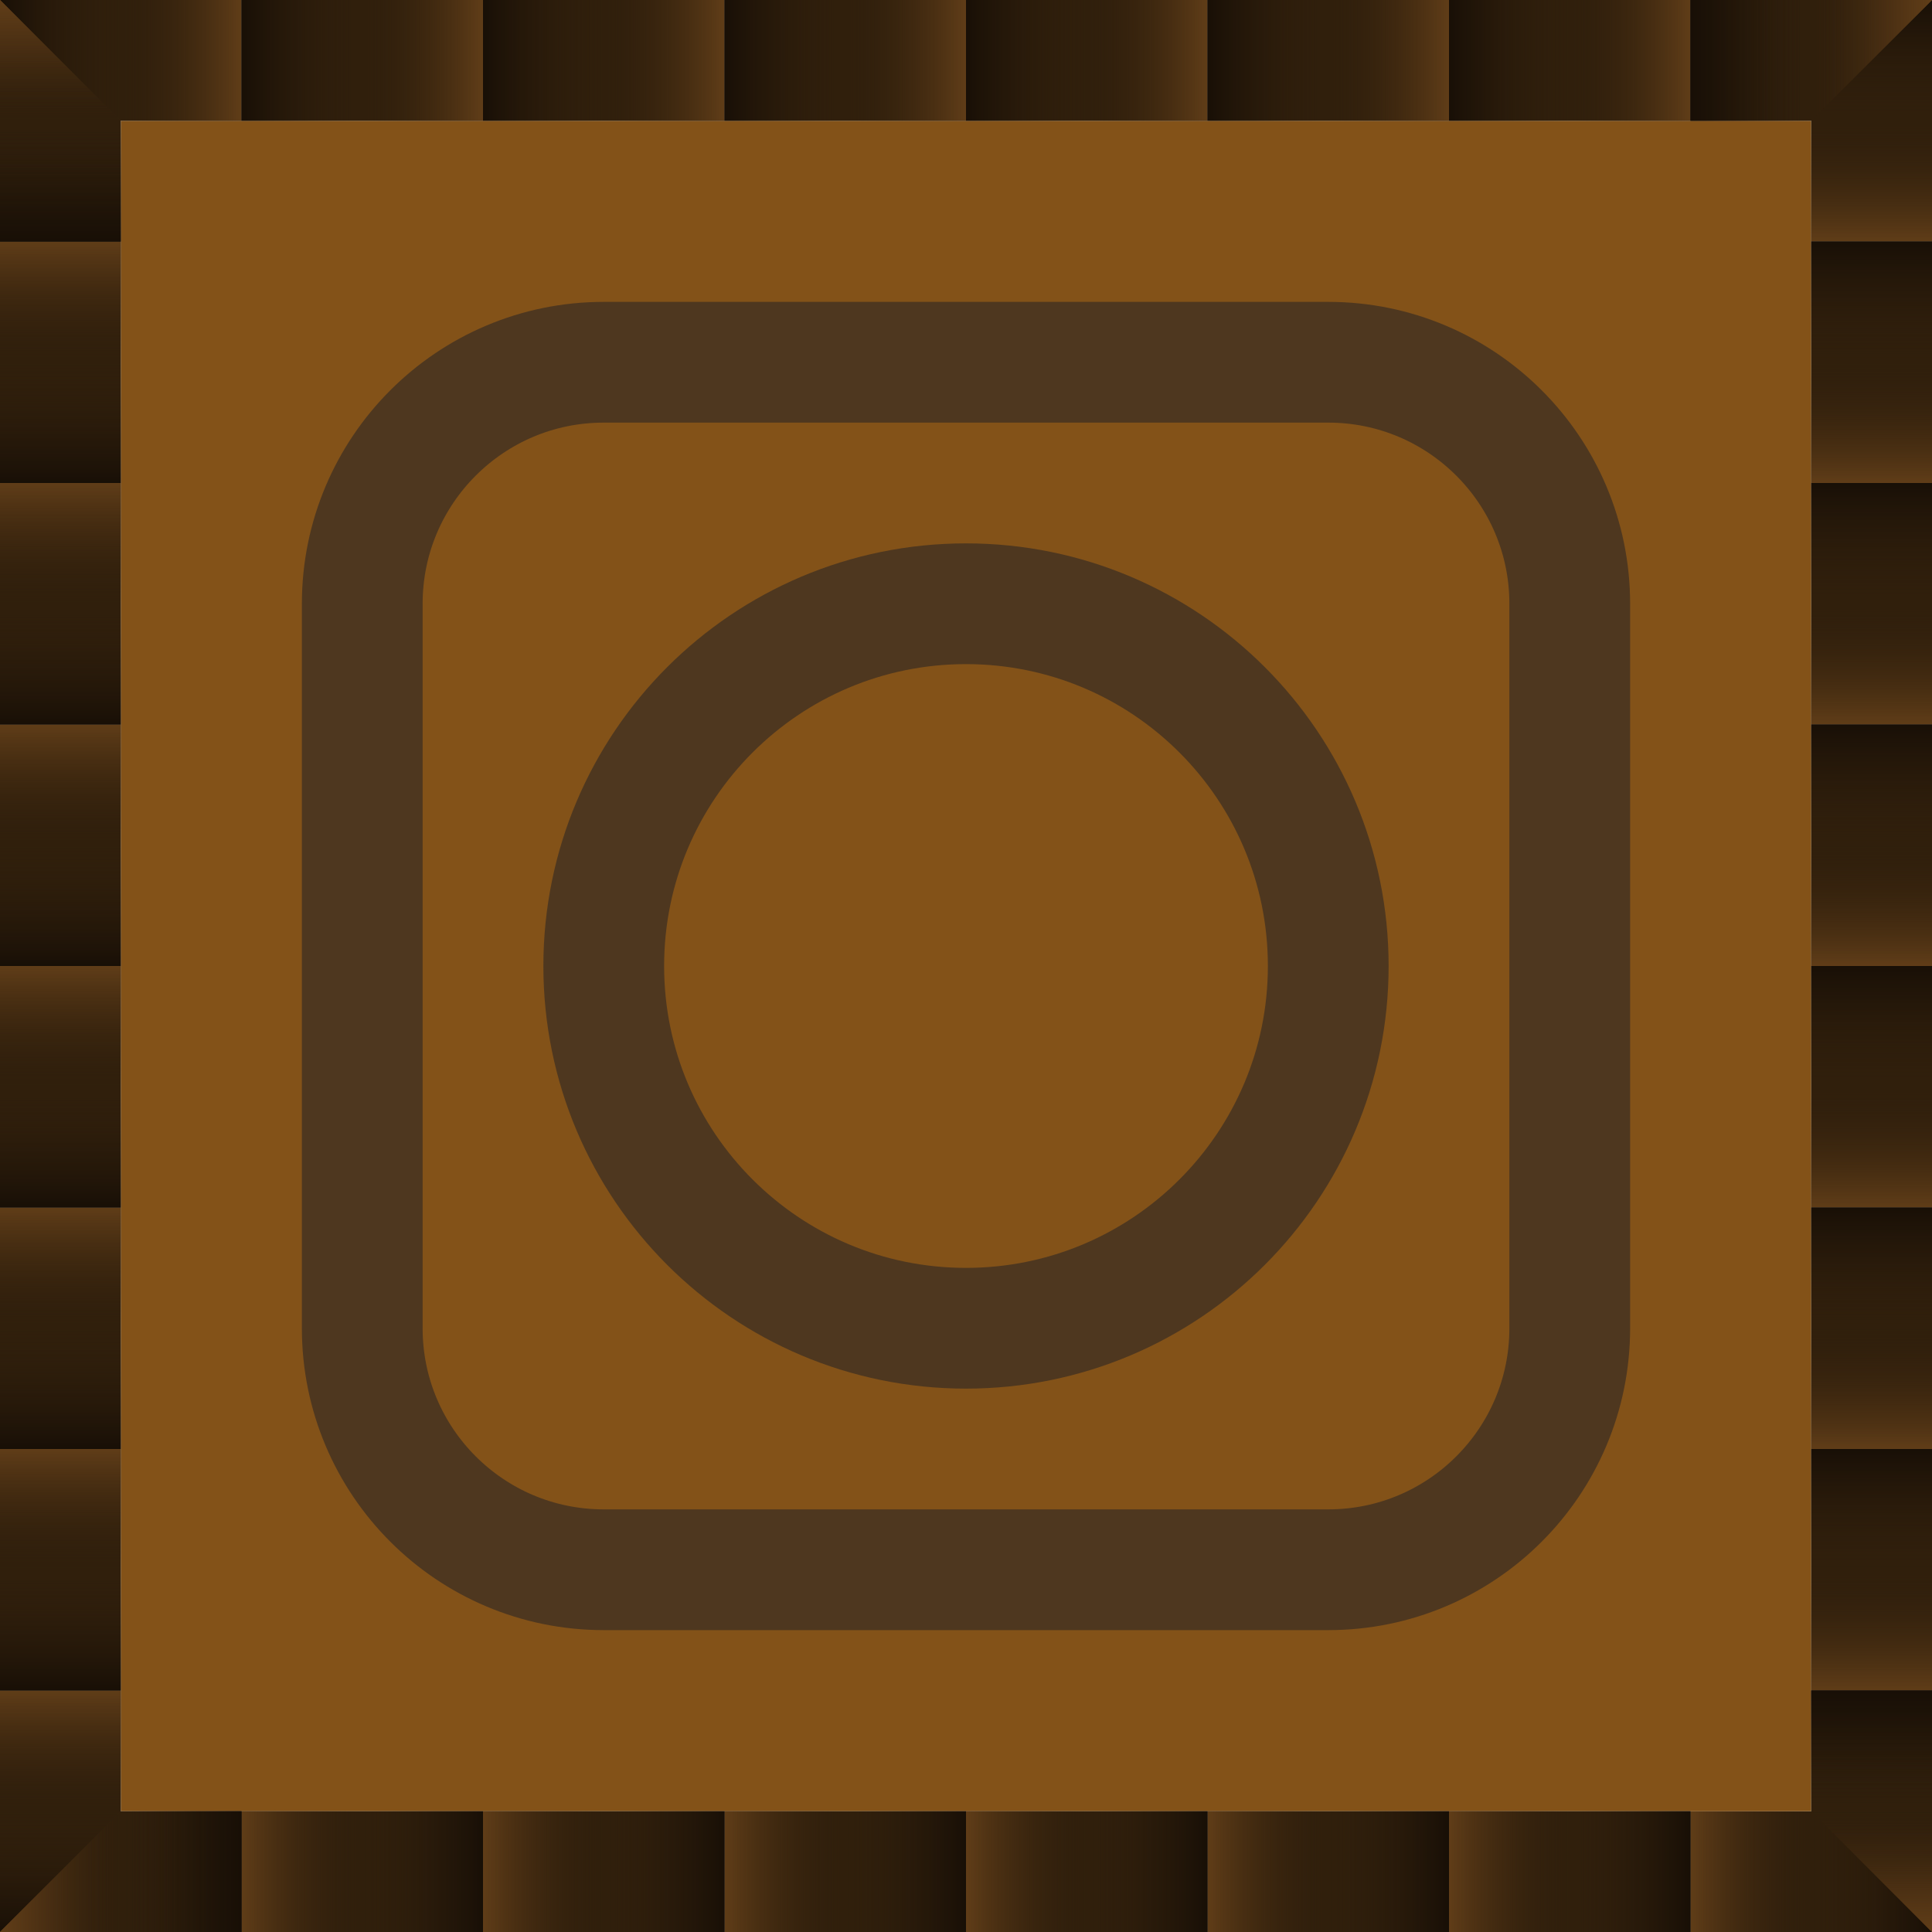
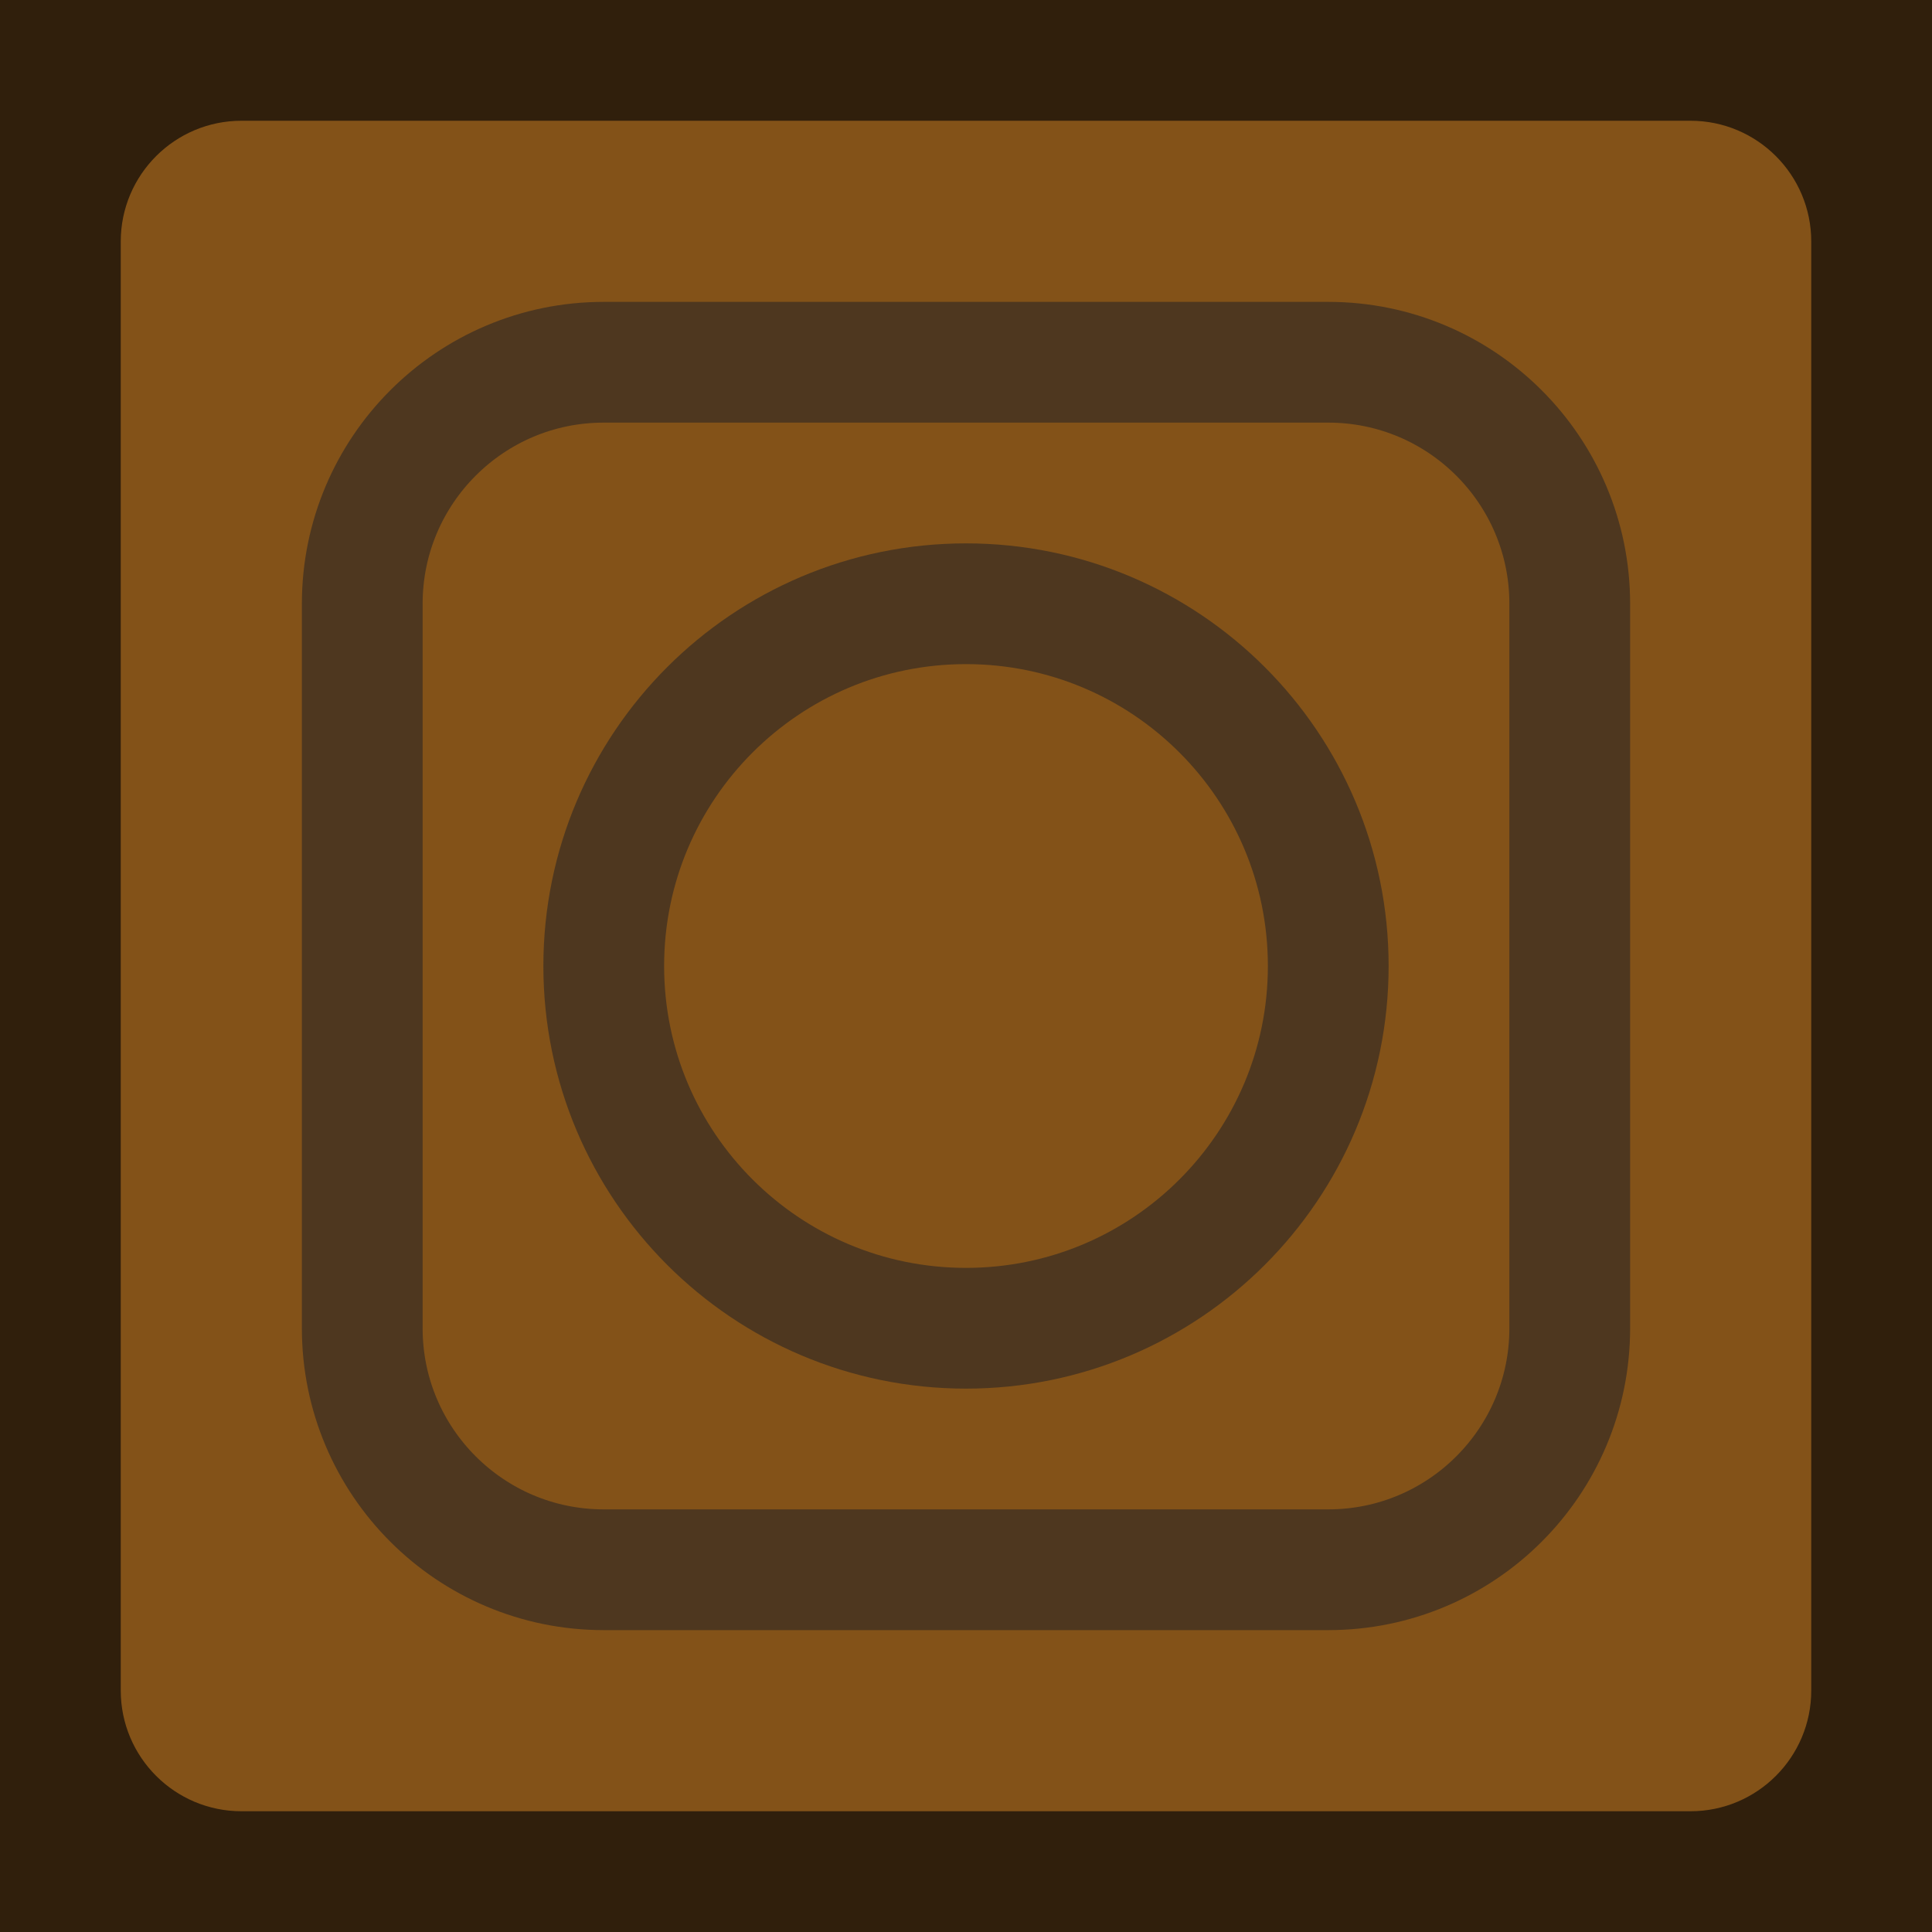
- <svg xmlns="http://www.w3.org/2000/svg" xmlns:xlink="http://www.w3.org/1999/xlink" width="128" height="128" id="svg2985" version="1.1">
-   <defs id="defs2987">
-     <linearGradient id="linearGradient4011">
-       <stop id="stop4013" offset="0" style="stop-color:#816647;stop-opacity:1" />
-       <stop id="stop4015" offset="1" style="stop-color:#000000;stop-opacity:0" />
-     </linearGradient>
-     <filter color-interpolation-filters="sRGB" id="filter5535">
-       <feGaussianBlur stdDeviation="1" result="result6" id="feGaussianBlur5537" />
-       <feComposite result="result91" in="SourceGraphic" operator="atop" in2="result6" id="feComposite5539" />
-       <feComposite result="result92" operator="in" in2="result91" id="feComposite5541" />
-       <feComposite operator="in" in2="result92" id="feComposite5543" />
-     </filter>
-     <filter color-interpolation-filters="sRGB" id="filter5525">
-       <feGaussianBlur stdDeviation="1" result="result6" id="feGaussianBlur5527" />
-       <feComposite result="result91" in="SourceGraphic" operator="atop" in2="result6" id="feComposite5529" />
-       <feComposite result="result92" operator="in" in2="result91" id="feComposite5531" />
-       <feComposite operator="in" in2="result92" id="feComposite5533" />
-     </filter>
-     <linearGradient id="linearGradient4011-1">
-       <stop style="stop-color:#4a4238;stop-opacity:1;" offset="0" id="stop4013-1" />
-       <stop style="stop-color:#000000;stop-opacity:0" offset="1" id="stop4015-9" />
-     </linearGradient>
-     <linearGradient id="linearGradient5509">
-       <stop id="stop5511" offset="0" style="stop-color:#9c9c9c;stop-opacity:1;" />
-       <stop id="stop5513" offset="1" style="stop-color:#706a60;stop-opacity:0;" />
-     </linearGradient>
-     <linearGradient id="linearGradient5671">
-       <stop id="stop5673" offset="0" style="stop-color:#180f06;stop-opacity:1;" />
-       <stop style="stop-color:#301f0c;stop-opacity:0;" offset="0.5" id="stop5679" />
-       <stop id="stop5675" offset="1" style="stop-color:#603d18;stop-opacity:1;" />
-     </linearGradient>
-     <linearGradient y2="-12.091" x2="224.058" y1="-12.091" x1="255.692" gradientTransform="matrix(0.5057991,0,0,1.002875,-81.32855,172.1254)" gradientUnits="userSpaceOnUse" id="linearGradient7337" xlink:href="#linearGradient4001" />
-     <linearGradient y2="7.852" x2="224.058" y1="7.852" x1="255.692" gradientTransform="matrix(0.5057991,0,0,1.002875,-65.32855,172.1254)" gradientUnits="userSpaceOnUse" id="linearGradient7334" xlink:href="#linearGradient4001" />
-     <linearGradient y2="7.852" x2="224.058" y1="7.852" x1="255.692" gradientTransform="matrix(0.5057991,0,0,1.002875,-49.32856,172.1254)" gradientUnits="userSpaceOnUse" id="linearGradient7331" xlink:href="#linearGradient4001" />
-     <linearGradient y2="-12.091" x2="224.058" y1="-12.091" x1="255.692" gradientTransform="matrix(0.5057991,0,0,1.002875,-17.32856,172.1254)" gradientUnits="userSpaceOnUse" id="linearGradient7327" xlink:href="#linearGradient4001" />
-     <linearGradient y2="11.841" x2="224.058" y1="11.841" x1="255.692" gradientTransform="matrix(0.5057991,0,0,1.002875,-33.32856,172.1254)" gradientUnits="userSpaceOnUse" id="linearGradient7324" xlink:href="#linearGradient4001" />
-     <linearGradient y2="7.852" x2="224.058" y1="7.852" x1="255.692" gradientTransform="matrix(0.5057991,0,0,1.002875,-113.3286,172.1254)" gradientUnits="userSpaceOnUse" id="linearGradient7321" xlink:href="#linearGradient4001" />
-     <linearGradient y2="-20.068" x2="224.058" y1="-20.068" x1="255.692" gradientTransform="matrix(0.5057991,0,0,1.002875,-1.328555,172.1254)" gradientUnits="userSpaceOnUse" id="linearGradient7317" xlink:href="#linearGradient4001" />
-     <linearGradient y2="11.841" x2="224.058" y1="11.841" x1="255.692" gradientTransform="matrix(0.5057991,0,0,1.002875,-97.32855,172.1254)" gradientUnits="userSpaceOnUse" id="linearGradient7313" xlink:href="#linearGradient4001" />
-     <linearGradient id="linearGradient4001">
-       <stop style="stop-color:#383530;stop-opacity:1;" offset="0" id="stop4003" />
-       <stop id="stop4009" offset="0.5" style="stop-color:#706a60;stop-opacity:1;" />
-       <stop style="stop-color:#9e988e;stop-opacity:1;" offset="1" id="stop4005" />
-     </linearGradient>
-     <linearGradient id="linearGradient5509-0">
-       <stop style="stop-color:#9c9c9c;stop-opacity:1;" offset="0" id="stop5511-4" />
-       <stop style="stop-color:#706a60;stop-opacity:0;" offset="1" id="stop5513-0" />
-     </linearGradient>
-     <linearGradient id="linearGradient4011-1-1">
-       <stop id="stop4013-9" offset="0" style="stop-color:#4a4238;stop-opacity:1;" />
-       <stop id="stop4015-9-8" offset="1" style="stop-color:#000000;stop-opacity:0" />
-     </linearGradient>
-     <linearGradient xlink:href="#linearGradient5509-0" id="linearGradient5515" x1="-128" y1="128" x2="-128" y2="0" gradientUnits="userSpaceOnUse" gradientTransform="matrix(1,0,0,0.75,176,-44)" />
-     <linearGradient xlink:href="#linearGradient4011-1-1" id="linearGradient5523" x1="-60" y1="0" x2="-60" y2="128" gradientUnits="userSpaceOnUse" gradientTransform="matrix(1,0,0,0.53125,160,-48)" />
-     <filter id="filter5525-7" color-interpolation-filters="sRGB">
-       <feGaussianBlur id="feGaussianBlur5527-9" result="result6" stdDeviation="1" />
-       <feComposite id="feComposite5529-9" in2="result6" operator="atop" in="SourceGraphic" result="result91" />
-       <feComposite id="feComposite5531-3" in2="result91" operator="in" result="result92" />
-       <feComposite id="feComposite5533-5" in2="result92" operator="in" />
-     </filter>
-     <filter id="filter5535-8" color-interpolation-filters="sRGB">
-       <feGaussianBlur id="feGaussianBlur5537-9" result="result6" stdDeviation="1" />
-       <feComposite id="feComposite5539-4" in2="result6" operator="atop" in="SourceGraphic" result="result91" />
-       <feComposite id="feComposite5541-0" in2="result91" operator="in" result="result92" />
-       <feComposite id="feComposite5543-3" in2="result92" operator="in" />
-     </filter>
-     <linearGradient xlink:href="#linearGradient4001" id="linearGradient4013" gradientUnits="userSpaceOnUse" gradientTransform="translate(-160.0584,-0.05844498)" x1="224.058" y1="-0.125" x2="255.692" y2="-0.125" />
-     <linearGradient xlink:href="#linearGradient4001" id="linearGradient4017" gradientUnits="userSpaceOnUse" gradientTransform="translate(-191.6916,-0.05844498)" x1="224.058" y1="-0.125" x2="255.692" y2="-0.125" />
-     <linearGradient xlink:href="#linearGradient4001" id="linearGradient4021" gradientUnits="userSpaceOnUse" gradientTransform="translate(-223.6916,-0.05844498)" x1="224.058" y1="-0.125" x2="255.692" y2="-0.125" />
-     <linearGradient id="linearGradient4011-7">
-       <stop style="stop-color:#816647;stop-opacity:1" offset="0" id="stop4013-3" />
-       <stop style="stop-color:#000000;stop-opacity:0" offset="1" id="stop4015-2" />
-     </linearGradient>
-     <linearGradient xlink:href="#linearGradient5671" id="linearGradient12835" gradientUnits="userSpaceOnUse" gradientTransform="translate(-144,100)" x1="256" y1="40" x2="240" y2="40" />
-     <linearGradient xlink:href="#linearGradient5671" id="linearGradient12838" gradientUnits="userSpaceOnUse" gradientTransform="translate(-160,100)" x1="256" y1="72" x2="240" y2="72" />
-     <linearGradient xlink:href="#linearGradient5671" id="linearGradient12841" gradientUnits="userSpaceOnUse" gradientTransform="translate(-176,100)" x1="256" y1="64" x2="240" y2="64" />
-     <linearGradient xlink:href="#linearGradient5671" id="linearGradient12844" gradientUnits="userSpaceOnUse" gradientTransform="translate(-192,100)" x1="256" y1="100" x2="240" y2="100" />
-     <linearGradient xlink:href="#linearGradient5671" id="linearGradient12847" gradientUnits="userSpaceOnUse" gradientTransform="translate(-208,100)" x1="256" y1="92" x2="240" y2="92" />
-     <linearGradient xlink:href="#linearGradient5671" id="linearGradient12850" gradientUnits="userSpaceOnUse" gradientTransform="translate(-224,100)" x1="256" y1="64" x2="240" y2="64" />
-     <linearGradient xlink:href="#linearGradient5671" id="linearGradient12856" gradientUnits="userSpaceOnUse" gradientTransform="translate(-128,100)" x1="256" y1="28" x2="240" y2="28" />
-     <linearGradient xlink:href="#linearGradient5671" id="linearGradient12887" gradientUnits="userSpaceOnUse" gradientTransform="matrix(1,0,0,0.0625,-224,56)" x1="256" y1="64" x2="240" y2="64" />
-     <linearGradient xlink:href="#linearGradient5671" id="linearGradient12895" gradientUnits="userSpaceOnUse" gradientTransform="matrix(1,0,0,0.0625,-224,56)" x1="256" y1="64" x2="240" y2="64" />
-     <linearGradient xlink:href="#linearGradient5671" id="linearGradient12903" gradientUnits="userSpaceOnUse" gradientTransform="matrix(1,0,0,0.0625,-224,56)" x1="256" y1="64" x2="240" y2="64" />
-     <linearGradient xlink:href="#linearGradient5671" id="linearGradient12911" gradientUnits="userSpaceOnUse" gradientTransform="matrix(1,0,0,0.0625,-224,56)" x1="256" y1="64" x2="240" y2="64" />
-     <linearGradient xlink:href="#linearGradient5671" id="linearGradient12919" gradientUnits="userSpaceOnUse" gradientTransform="matrix(1,0,0,0.0625,-224,56)" x1="256" y1="64" x2="240" y2="64" />
-     <linearGradient xlink:href="#linearGradient5671" id="linearGradient12927" gradientUnits="userSpaceOnUse" gradientTransform="matrix(1,0,0,0.0625,-224,56)" x1="256" y1="64" x2="240" y2="64" />
-     <linearGradient xlink:href="#linearGradient5671" id="linearGradient12935" gradientUnits="userSpaceOnUse" gradientTransform="matrix(1,0,0,0.0625,-224,56)" x1="256" y1="64" x2="240" y2="64" />
-     <linearGradient xlink:href="#linearGradient5671" id="linearGradient12979" gradientUnits="userSpaceOnUse" gradientTransform="matrix(1,0,0,0.0625,-224,56)" x1="256" y1="64" x2="240" y2="64" />
-     <linearGradient xlink:href="#linearGradient5671" id="linearGradient12981" gradientUnits="userSpaceOnUse" gradientTransform="matrix(1,0,0,0.0625,-224,56)" x1="256" y1="64" x2="240" y2="64" />
-     <linearGradient xlink:href="#linearGradient5671" id="linearGradient12983" gradientUnits="userSpaceOnUse" gradientTransform="matrix(1,0,0,0.0625,-224,56)" x1="256" y1="64" x2="240" y2="64" />
-     <linearGradient xlink:href="#linearGradient5671" id="linearGradient12985" gradientUnits="userSpaceOnUse" gradientTransform="matrix(1,0,0,0.0625,-224,56)" x1="256" y1="64" x2="240" y2="64" />
-     <linearGradient xlink:href="#linearGradient5671" id="linearGradient12987" gradientUnits="userSpaceOnUse" gradientTransform="matrix(1,0,0,0.0625,-224,56)" x1="256" y1="64" x2="240" y2="64" />
-     <linearGradient xlink:href="#linearGradient5671" id="linearGradient12989" gradientUnits="userSpaceOnUse" gradientTransform="matrix(1,0,0,0.0625,-224,56)" x1="256" y1="64" x2="240" y2="64" />
-     <linearGradient xlink:href="#linearGradient5671" id="linearGradient12991" gradientUnits="userSpaceOnUse" gradientTransform="matrix(1,0,0,0.0625,-224,56)" x1="256" y1="64" x2="240" y2="64" />
-     <linearGradient xlink:href="#linearGradient5671" id="linearGradient13035" gradientUnits="userSpaceOnUse" gradientTransform="matrix(1,0,0,0.0625,-224,56)" x1="256" y1="64" x2="240" y2="64" />
-     <linearGradient xlink:href="#linearGradient5671" id="linearGradient13037" gradientUnits="userSpaceOnUse" gradientTransform="matrix(1,0,0,0.0625,-224,56)" x1="256" y1="64" x2="240" y2="64" />
-     <linearGradient xlink:href="#linearGradient5671" id="linearGradient13039" gradientUnits="userSpaceOnUse" gradientTransform="matrix(1,0,0,0.0625,-224,56)" x1="256" y1="64" x2="240" y2="64" />
-     <linearGradient xlink:href="#linearGradient5671" id="linearGradient13041" gradientUnits="userSpaceOnUse" gradientTransform="matrix(1,0,0,0.0625,-224,56)" x1="256" y1="64" x2="240" y2="64" />
-     <linearGradient xlink:href="#linearGradient5671" id="linearGradient13043" gradientUnits="userSpaceOnUse" gradientTransform="matrix(1,0,0,0.0625,-224,56)" x1="256" y1="64" x2="240" y2="64" />
-     <linearGradient xlink:href="#linearGradient5671" id="linearGradient13045" gradientUnits="userSpaceOnUse" gradientTransform="matrix(1,0,0,0.0625,-224,56)" x1="256" y1="64" x2="240" y2="64" />
-     <linearGradient xlink:href="#linearGradient5671" id="linearGradient13047" gradientUnits="userSpaceOnUse" gradientTransform="matrix(1,0,0,0.0625,-224,56)" x1="256" y1="64" x2="240" y2="64" />
-     <linearGradient xlink:href="#linearGradient5671" id="linearGradient13091" gradientUnits="userSpaceOnUse" gradientTransform="matrix(1,0,0,0.0625,-224,56)" x1="256" y1="64" x2="240" y2="64" />
-     <linearGradient xlink:href="#linearGradient5671" id="linearGradient13093" gradientUnits="userSpaceOnUse" gradientTransform="matrix(1,0,0,0.0625,-224,56)" x1="256" y1="64" x2="240" y2="64" />
-     <linearGradient xlink:href="#linearGradient5671" id="linearGradient13095" gradientUnits="userSpaceOnUse" gradientTransform="matrix(1,0,0,0.0625,-224,56)" x1="256" y1="64" x2="240" y2="64" />
-     <linearGradient xlink:href="#linearGradient5671" id="linearGradient13097" gradientUnits="userSpaceOnUse" gradientTransform="matrix(1,0,0,0.0625,-224,56)" x1="256" y1="64" x2="240" y2="64" />
-     <linearGradient xlink:href="#linearGradient5671" id="linearGradient13099" gradientUnits="userSpaceOnUse" gradientTransform="matrix(1,0,0,0.0625,-224,56)" x1="256" y1="64" x2="240" y2="64" />
-     <linearGradient xlink:href="#linearGradient5671" id="linearGradient13101" gradientUnits="userSpaceOnUse" gradientTransform="matrix(1,0,0,0.0625,-224,56)" x1="256" y1="64" x2="240" y2="64" />
-     <linearGradient xlink:href="#linearGradient5671" id="linearGradient13103" gradientUnits="userSpaceOnUse" gradientTransform="matrix(1,0,0,0.0625,-224,56)" x1="256" y1="64" x2="240" y2="64" />
-     <linearGradient xlink:href="#linearGradient5671" id="linearGradient13111" gradientUnits="userSpaceOnUse" gradientTransform="matrix(1,0,0,0.0625,-224,56)" x1="256" y1="64" x2="240" y2="64" />
-     <linearGradient xlink:href="#linearGradient5671" id="linearGradient13119" gradientUnits="userSpaceOnUse" gradientTransform="matrix(1,0,0,0.0625,-224,56)" x1="256" y1="64" x2="240" y2="64" />
-     <linearGradient xlink:href="#linearGradient5671" id="linearGradient13121" gradientUnits="userSpaceOnUse" gradientTransform="matrix(1,0,0,0.0625,-224,56)" x1="256" y1="64" x2="240" y2="64" />
-     <linearGradient xlink:href="#linearGradient5671" id="linearGradient13129" gradientUnits="userSpaceOnUse" gradientTransform="matrix(1,0,0,0.0625,-224,56)" x1="256" y1="64" x2="240" y2="64" />
-     <linearGradient xlink:href="#linearGradient5671" id="linearGradient13131" gradientUnits="userSpaceOnUse" gradientTransform="matrix(1,0,0,0.0625,-224,56)" x1="256" y1="64" x2="240" y2="64" />
-     <linearGradient xlink:href="#linearGradient5671" id="linearGradient13143" gradientUnits="userSpaceOnUse" gradientTransform="matrix(1,0,0,0.0625,-224,56)" x1="256" y1="64" x2="240" y2="64" />
-     <linearGradient xlink:href="#linearGradient5671" id="linearGradient13145" gradientUnits="userSpaceOnUse" gradientTransform="matrix(1,0,0,0.0625,-224,56)" x1="256" y1="64" x2="240" y2="64" />
-     <linearGradient xlink:href="#linearGradient5671" id="linearGradient13157" gradientUnits="userSpaceOnUse" gradientTransform="matrix(1,0,0,0.0625,-224,56)" x1="256" y1="64" x2="240" y2="64" />
-     <linearGradient xlink:href="#linearGradient5671" id="linearGradient13159" gradientUnits="userSpaceOnUse" gradientTransform="matrix(1,0,0,0.0625,-224,56)" x1="256" y1="64" x2="240" y2="64" />
-     <linearGradient xlink:href="#linearGradient5671" id="linearGradient13171" gradientUnits="userSpaceOnUse" gradientTransform="matrix(1,0,0,0.0625,-224,56)" x1="256" y1="64" x2="240" y2="64" />
-     <linearGradient xlink:href="#linearGradient5671" id="linearGradient13173" gradientUnits="userSpaceOnUse" gradientTransform="matrix(1,0,0,0.0625,-224,56)" x1="256" y1="64" x2="240" y2="64" />
-   </defs>
+ <svg xmlns="http://www.w3.org/2000/svg" width="128" height="128" id="svg2985" version="1.1">
+   <defs id="defs2987" />
  <g id="layer1" transform="translate(0,64)">
-     <g id="g12883" transform="translate(96,0)">
-       <rect ry="0" y="56" x="16" height="8" width="16" id="rect4735" style="fill:#301f0c;fill-opacity:1;stroke:none" />
-       <rect style="fill:url(#linearGradient12887);fill-opacity:1;stroke:none" id="rect5683" width="16" height="8" x="16" y="56" />
-     </g>
-     <rect style="fill:#835218;fill-opacity:1;stroke:none;stroke-opacity:1" id="rect7299" width="112" height="112" x="8" y="-56" />
+     <rect ry="0" y="-128" x="-64" height="128" width="128" id="rect12975" style="fill:#301f0c;fill-opacity:1;stroke:none" transform="matrix(0,1,-1,0,0,0)" />
+     <rect style="fill:#835218;fill-opacity:1;stroke:none" id="rect7299" width="112" height="112" x="8" y="-56" ry="8" />
    <rect style="fill:none;stroke:#4e371f;stroke-width:8;stroke-linecap:round;stroke-miterlimit:4;stroke-opacity:1;stroke-dasharray:none" id="rect7508" width="48" height="48" x="40" y="-24" ry="24" />
    <rect style="fill:none;stroke:#4e371f;stroke-width:8;stroke-linecap:round;stroke-miterlimit:4;stroke-opacity:1;stroke-dasharray:none" id="rect7510" width="80" height="80" x="24" y="-40" ry="16" />
-     <g transform="translate(80,0)" id="g12889">
-       <rect style="fill:#301f0c;fill-opacity:1;stroke:none" id="rect12891" width="16" height="8" x="16" y="56" ry="0" />
-       <rect y="56" x="16" height="8" width="16" id="rect12893" style="fill:url(#linearGradient12895);fill-opacity:1;stroke:none" />
-     </g>
-     <g id="g12897" transform="translate(64,0)">
-       <rect ry="0" y="56" x="16" height="8" width="16" id="rect12899" style="fill:#301f0c;fill-opacity:1;stroke:none" />
-       <rect style="fill:url(#linearGradient12903);fill-opacity:1;stroke:none" id="rect12901" width="16" height="8" x="16" y="56" />
-     </g>
-     <g transform="translate(48,0)" id="g12905">
-       <rect style="fill:#301f0c;fill-opacity:1;stroke:none" id="rect12907" width="16" height="8" x="16" y="56" ry="0" />
-       <rect y="56" x="16" height="8" width="16" id="rect12909" style="fill:url(#linearGradient12911);fill-opacity:1;stroke:none" />
-     </g>
-     <g id="g12913" transform="translate(32,0)">
-       <rect ry="0" y="56" x="16" height="8" width="16" id="rect12915" style="fill:#301f0c;fill-opacity:1;stroke:none" />
-       <rect style="fill:url(#linearGradient12919);fill-opacity:1;stroke:none" id="rect12917" width="16" height="8" x="16" y="56" />
-     </g>
-     <g transform="translate(16,0)" id="g12921">
-       <rect style="fill:#301f0c;fill-opacity:1;stroke:none" id="rect12923" width="16" height="8" x="16" y="56" ry="0" />
-       <rect y="56" x="16" height="8" width="16" id="rect12925" style="fill:url(#linearGradient12927);fill-opacity:1;stroke:none" />
-     </g>
-     <g id="g12929">
-       <rect ry="0" y="56" x="16" height="8" width="16" id="rect12931" style="fill:#301f0c;fill-opacity:1;stroke:none" />
-       <rect style="fill:url(#linearGradient12935);fill-opacity:1;stroke:none" id="rect12933" width="16" height="8" x="16" y="56" />
-     </g>
-     <g transform="matrix(0,1,-1,0,64,32)" id="g12937">
-       <rect style="fill:#301f0c;fill-opacity:1;stroke:none" id="rect12939" width="16" height="8" x="16" y="56" ry="0" />
-       <rect y="56" x="16" height="8" width="16" id="rect12941" style="fill:url(#linearGradient12979);fill-opacity:1;stroke:none" />
-     </g>
-     <g id="g12943" transform="matrix(0,1,-1,0,64,16)">
-       <rect ry="0" y="56" x="16" height="8" width="16" id="rect12945" style="fill:#301f0c;fill-opacity:1;stroke:none" />
-       <rect style="fill:url(#linearGradient12981);fill-opacity:1;stroke:none" id="rect12947" width="16" height="8" x="16" y="56" />
-     </g>
-     <g transform="matrix(0,1,-1,0,64,0)" id="g12949">
-       <rect style="fill:#301f0c;fill-opacity:1;stroke:none" id="rect12951" width="16" height="8" x="16" y="56" ry="0" />
-       <rect y="56" x="16" height="8" width="16" id="rect12953" style="fill:url(#linearGradient12983);fill-opacity:1;stroke:none" />
-     </g>
-     <g id="g12955" transform="matrix(0,1,-1,0,64,-16)">
-       <rect ry="0" y="56" x="16" height="8" width="16" id="rect12957" style="fill:#301f0c;fill-opacity:1;stroke:none" />
-       <rect style="fill:url(#linearGradient12985);fill-opacity:1;stroke:none" id="rect12959" width="16" height="8" x="16" y="56" />
-     </g>
-     <g transform="matrix(0,1,-1,0,64,-32)" id="g12961">
-       <rect style="fill:#301f0c;fill-opacity:1;stroke:none" id="rect12963" width="16" height="8" x="16" y="56" ry="0" />
-       <rect y="56" x="16" height="8" width="16" id="rect12965" style="fill:url(#linearGradient12987);fill-opacity:1;stroke:none" />
-     </g>
-     <g id="g12967" transform="matrix(0,1,-1,0,64,-48)">
-       <rect ry="0" y="56" x="16" height="8" width="16" id="rect12969" style="fill:#301f0c;fill-opacity:1;stroke:none" />
-       <rect style="fill:url(#linearGradient12989);fill-opacity:1;stroke:none" id="rect12971" width="16" height="8" x="16" y="56" />
-     </g>
-     <g id="g12973" transform="matrix(0,1,-1,0,64,-64)">
-       <rect style="fill:#301f0c;fill-opacity:1;stroke:none" id="rect12975" width="16" height="8" x="16" y="56" ry="0" />
-       <rect y="56" x="16" height="8" width="16" id="rect12977" style="fill:url(#linearGradient12991);fill-opacity:1;stroke:none" />
-     </g>
-     <g id="g12993" transform="matrix(-1,0,0,-1,32,0)">
-       <rect ry="0" y="56" x="16" height="8" width="16" id="rect12995" style="fill:#301f0c;fill-opacity:1;stroke:none" />
-       <rect style="fill:url(#linearGradient13035);fill-opacity:1;stroke:none" id="rect12997" width="16" height="8" x="16" y="56" />
-     </g>
-     <g transform="matrix(-1,0,0,-1,48,0)" id="g12999">
-       <rect style="fill:#301f0c;fill-opacity:1;stroke:none" id="rect13001" width="16" height="8" x="16" y="56" ry="0" />
-       <rect y="56" x="16" height="8" width="16" id="rect13003" style="fill:url(#linearGradient13037);fill-opacity:1;stroke:none" />
-     </g>
-     <g id="g13005" transform="matrix(-1,0,0,-1,64,0)">
-       <rect ry="0" y="56" x="16" height="8" width="16" id="rect13007" style="fill:#301f0c;fill-opacity:1;stroke:none" />
-       <rect style="fill:url(#linearGradient13039);fill-opacity:1;stroke:none" id="rect13009" width="16" height="8" x="16" y="56" />
-     </g>
-     <g transform="matrix(-1,0,0,-1,80,0)" id="g13011">
-       <rect style="fill:#301f0c;fill-opacity:1;stroke:none" id="rect13013" width="16" height="8" x="16" y="56" ry="0" />
-       <rect y="56" x="16" height="8" width="16" id="rect13015" style="fill:url(#linearGradient13041);fill-opacity:1;stroke:none" />
-     </g>
-     <g id="g13017" transform="matrix(-1,0,0,-1,96,0)">
-       <rect ry="0" y="56" x="16" height="8" width="16" id="rect13019" style="fill:#301f0c;fill-opacity:1;stroke:none" />
-       <rect style="fill:url(#linearGradient13043);fill-opacity:1;stroke:none" id="rect13021" width="16" height="8" x="16" y="56" />
-     </g>
-     <g transform="matrix(-1,0,0,-1,112,0)" id="g13023">
-       <rect style="fill:#301f0c;fill-opacity:1;stroke:none" id="rect13025" width="16" height="8" x="16" y="56" ry="0" />
-       <rect y="56" x="16" height="8" width="16" id="rect13027" style="fill:url(#linearGradient13045);fill-opacity:1;stroke:none" />
-     </g>
-     <g transform="matrix(-1,0,0,-1,128,0)" id="g13029">
-       <rect ry="0" y="56" x="16" height="8" width="16" id="rect13031" style="fill:#301f0c;fill-opacity:1;stroke:none" />
-       <rect style="fill:url(#linearGradient13047);fill-opacity:1;stroke:none" id="rect13033" width="16" height="8" x="16" y="56" />
-     </g>
-     <g transform="matrix(0,-1,1,0,64,-32)" id="g13049">
-       <rect style="fill:#301f0c;fill-opacity:1;stroke:none" id="rect13051" width="16" height="8" x="16" y="56" ry="0" />
-       <rect y="56" x="16" height="8" width="16" id="rect13053" style="fill:url(#linearGradient13091);fill-opacity:1;stroke:none" />
-     </g>
-     <g id="g13055" transform="matrix(0,-1,1,0,64,-16)">
-       <rect ry="0" y="56" x="16" height="8" width="16" id="rect13057" style="fill:#301f0c;fill-opacity:1;stroke:none" />
-       <rect style="fill:url(#linearGradient13093);fill-opacity:1;stroke:none" id="rect13059" width="16" height="8" x="16" y="56" />
-     </g>
-     <g transform="matrix(0,-1,1,0,64,0)" id="g13061">
-       <rect style="fill:#301f0c;fill-opacity:1;stroke:none" id="rect13063" width="16" height="8" x="16" y="56" ry="0" />
-       <rect y="56" x="16" height="8" width="16" id="rect13065" style="fill:url(#linearGradient13095);fill-opacity:1;stroke:none" />
-     </g>
-     <g id="g13067" transform="matrix(0,-1,1,0,64,16)">
-       <rect ry="0" y="56" x="16" height="8" width="16" id="rect13069" style="fill:#301f0c;fill-opacity:1;stroke:none" />
-       <rect style="fill:url(#linearGradient13097);fill-opacity:1;stroke:none" id="rect13071" width="16" height="8" x="16" y="56" />
-     </g>
-     <g transform="matrix(0,-1,1,0,64,32)" id="g13073">
-       <rect style="fill:#301f0c;fill-opacity:1;stroke:none" id="rect13075" width="16" height="8" x="16" y="56" ry="0" />
-       <rect y="56" x="16" height="8" width="16" id="rect13077" style="fill:url(#linearGradient13099);fill-opacity:1;stroke:none" />
-     </g>
-     <g id="g13079" transform="matrix(0,-1,1,0,64,48)">
-       <rect ry="0" y="56" x="16" height="8" width="16" id="rect13081" style="fill:#301f0c;fill-opacity:1;stroke:none" />
-       <rect style="fill:url(#linearGradient13101);fill-opacity:1;stroke:none" id="rect13083" width="16" height="8" x="16" y="56" />
-     </g>
-     <g id="g13085" transform="matrix(0,-1,1,0,64,64)">
-       <rect style="fill:#301f0c;fill-opacity:1;stroke:none" id="rect13087" width="16" height="8" x="16" y="56" ry="0" />
-       <rect y="56" x="16" height="8" width="16" id="rect13089" style="fill:url(#linearGradient13103);fill-opacity:1;stroke:none" />
-     </g>
-     <g id="g13123" transform="translate(-10,-1)">
-       <g id="g13105" transform="matrix(0,-1,1,0,74,81)">
-         <path id="rect13107" d="m 24,56 8,0 0,8 -16,0 z" style="fill:#301f0c;fill-opacity:1;stroke:none" />
-         <path id="rect13109" d="m 24,56 8,0 0,8 -16,0 z" style="fill:url(#linearGradient13129);fill-opacity:1;stroke:none" />
-         <path style="fill:url(#linearGradient13131);fill-opacity:1;stroke:none" d="m 24,56 8,0 0,8 -16,0 z" id="path13115" />
-       </g>
-     </g>
-     <g transform="matrix(0,1,-1,0,65,-74)" id="g13133">
-       <g transform="matrix(0,-1,1,0,74,81)" id="g13135">
-         <path style="fill:#301f0c;fill-opacity:1;stroke:none" d="m 24,56 8,0 0,8 -16,0 z" id="path13137" />
-         <path style="fill:url(#linearGradient13143);fill-opacity:1;stroke:none" d="m 24,56 8,0 0,8 -16,0 z" id="path13139" />
-         <path id="path13141" d="m 24,56 8,0 0,8 -16,0 z" style="fill:url(#linearGradient13145);fill-opacity:1;stroke:none" />
-       </g>
-     </g>
-     <g id="g13147" transform="matrix(-1,0,0,-1,138,1)">
-       <g id="g13149" transform="matrix(0,-1,1,0,74,81)">
-         <path id="path13151" d="m 24,56 8,0 0,8 -16,0 z" style="fill:#301f0c;fill-opacity:1;stroke:none" />
-         <path id="path13153" d="m 24,56 8,0 0,8 -16,0 z" style="fill:url(#linearGradient13157);fill-opacity:1;stroke:none" />
-         <path style="fill:url(#linearGradient13159);fill-opacity:1;stroke:none" d="m 24,56 8,0 0,8 -16,0 z" id="path13155" />
-       </g>
-     </g>
-     <g transform="matrix(0,-1,1,0,63,74)" id="g13161">
-       <g transform="matrix(0,-1,1,0,74,81)" id="g13163">
-         <path style="fill:#301f0c;fill-opacity:1;stroke:none" d="m 24,56 8,0 0,8 -16,0 z" id="path13165" />
-         <path style="fill:url(#linearGradient13171);fill-opacity:1;stroke:none" d="m 24,56 8,0 0,8 -16,0 z" id="path13167" />
-         <path id="path13169" d="m 24,56 8,0 0,8 -16,0 z" style="fill:url(#linearGradient13173);fill-opacity:1;stroke:none" />
-       </g>
-     </g>
  </g>
</svg>
